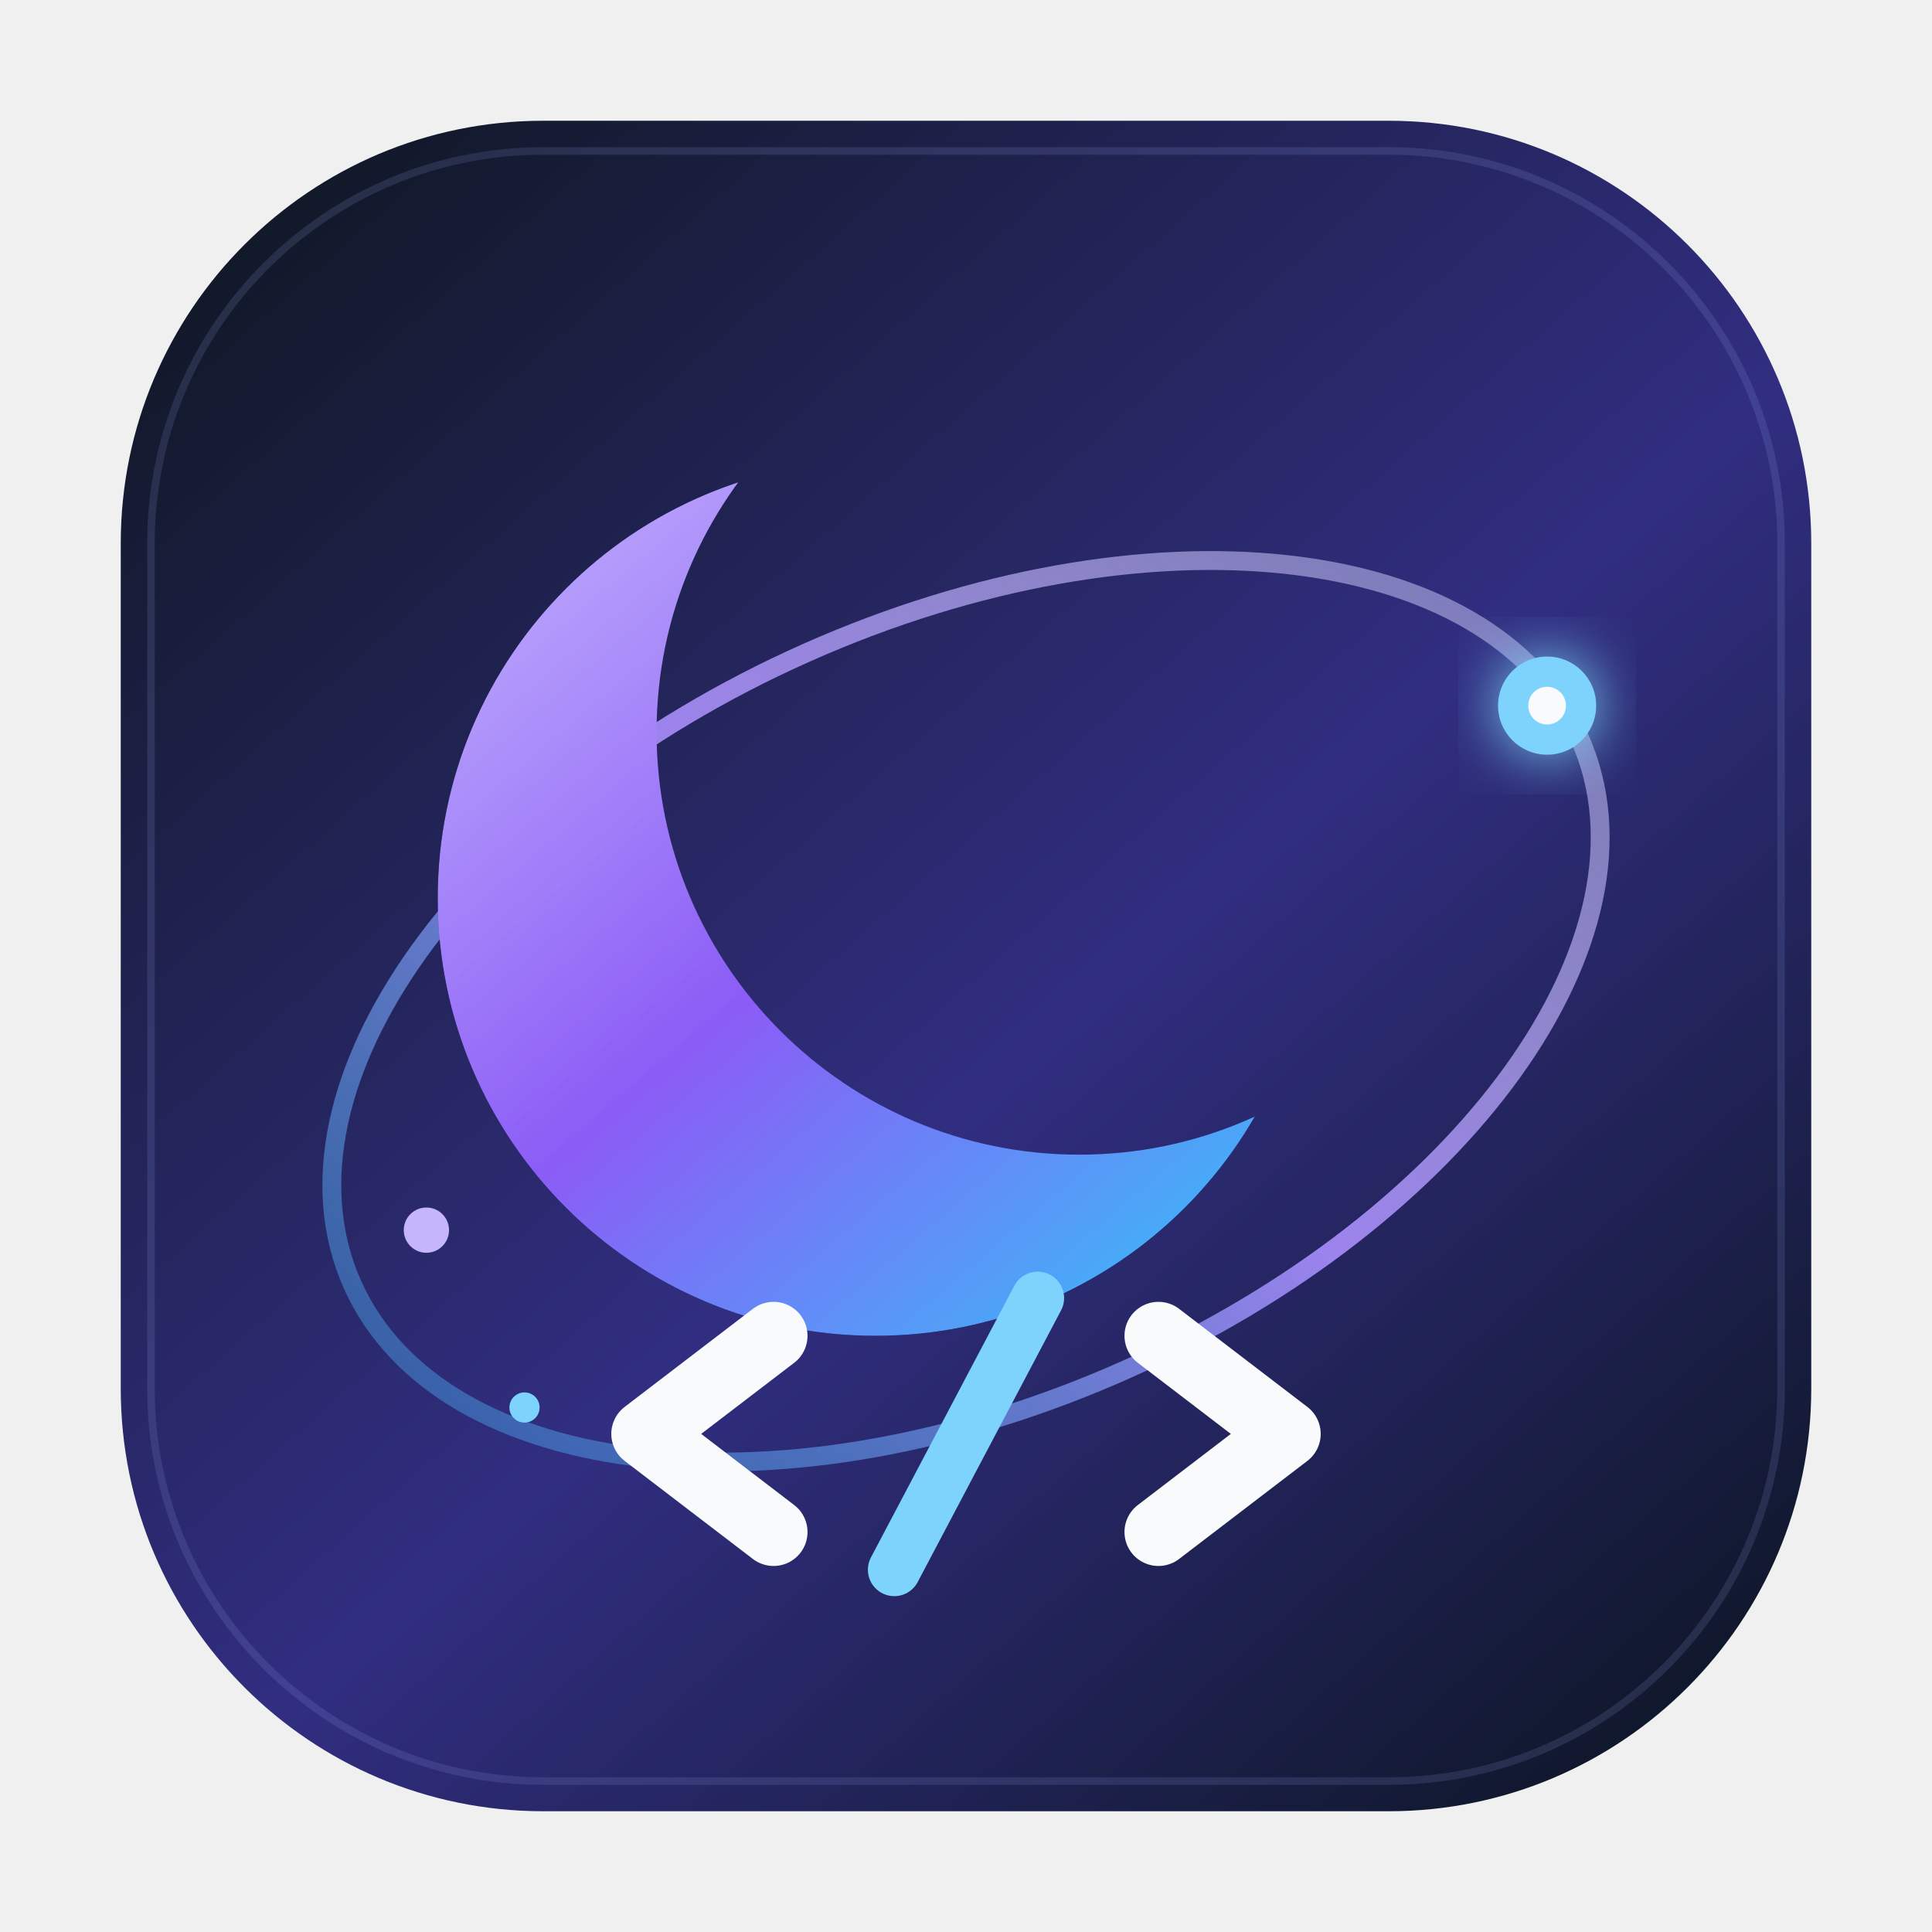
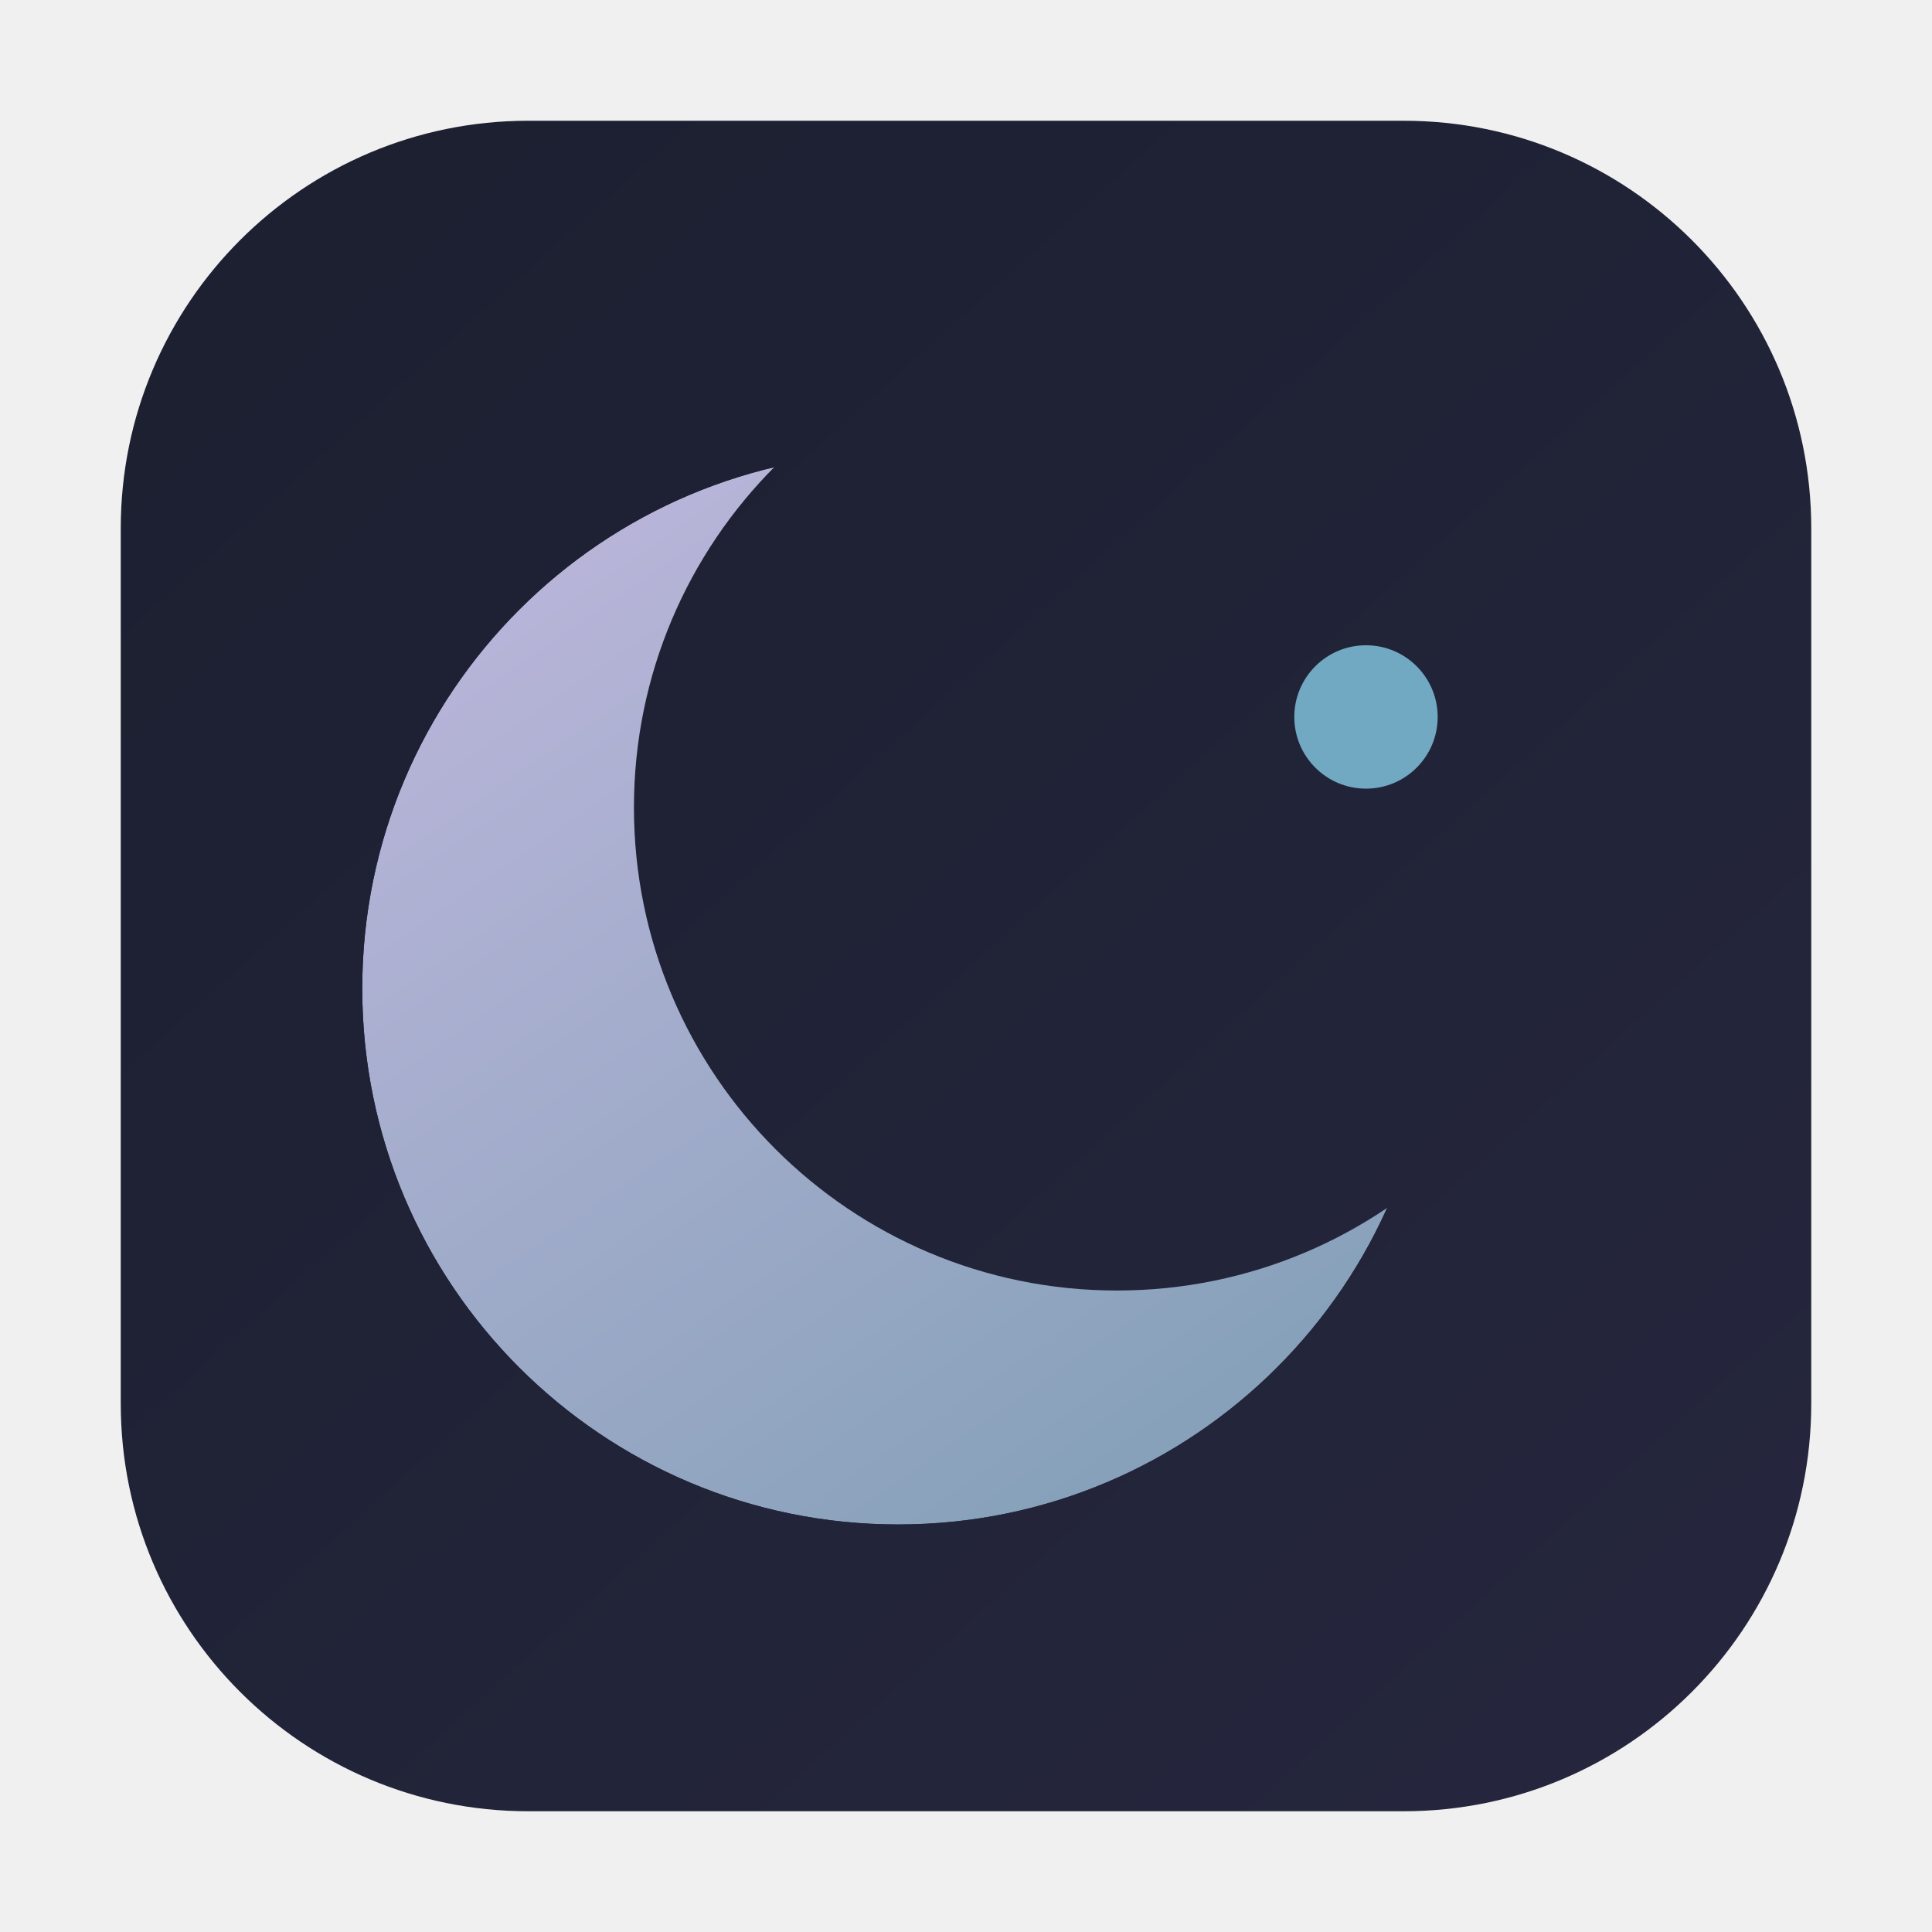
<svg xmlns="http://www.w3.org/2000/svg" viewBox="0 0 512 512" role="img" aria-labelledby="title description">
  <defs>
-     <linearGradient id="background" x1="72" y1="48" x2="440" y2="464" gradientUnits="userSpaceOnUse">
-       <stop offset="0" stop-color="#111827" />
-       <stop offset="0.55" stop-color="#312e81" />
-       <stop offset="1" stop-color="#0f172a" />
+     <linearGradient id="background" x1="84" y1="64" x2="430" y2="448" gradientUnits="userSpaceOnUse">
+       <stop offset="0" stop-color="#1c2031" />
+       <stop offset="1" stop-color="#25263d" />
    </linearGradient>
-     <linearGradient id="moon" x1="126" y1="116" x2="326" y2="350" gradientUnits="userSpaceOnUse">
-       <stop offset="0" stop-color="#c4b5fd" />
-       <stop offset="0.52" stop-color="#8b5cf6" />
-       <stop offset="1" stop-color="#38bdf8" />
+     <linearGradient id="crescent" x1="140" y1="128" x2="330" y2="404" gradientUnits="userSpaceOnUse">
+       <stop offset="0" stop-color="#bbb6db" />
+       <stop offset="1" stop-color="#829fb7" />
    </linearGradient>
-     <linearGradient id="orbit" x1="76" y1="372" x2="454" y2="166" gradientUnits="userSpaceOnUse">
-       <stop offset="0" stop-color="#38bdf8" stop-opacity="0.28" />
-       <stop offset="0.5" stop-color="#a78bfa" stop-opacity="0.92" />
-       <stop offset="1" stop-color="#e0e7ff" stop-opacity="0.34" />
-     </linearGradient>
-     <filter id="softGlow" x="-40%" y="-40%" width="180%" height="180%">
-       <feGaussianBlur stdDeviation="8" result="blur" />
-       <feMerge>
-         <feMergeNode in="blur" />
-         <feMergeNode in="SourceGraphic" />
-       </feMerge>
-     </filter>
    <mask id="crescentMask">
      <rect width="512" height="512" fill="black" />
-       <circle cx="232" cy="238" r="116" fill="white" />
-       <circle cx="286" cy="194" r="112" fill="black" />
+       <circle cx="238" cy="262" r="142" fill="white" />
+       <circle cx="296" cy="214" r="128" fill="black" />
    </mask>
  </defs>
-   <rect x="32" y="32" width="448" height="448" rx="112" fill="url(#background)" />
-   <rect x="40" y="40" width="432" height="432" rx="104" fill="none" stroke="#a5b4fc" stroke-opacity="0.14" stroke-width="2" />
-   <ellipse cx="256" cy="268" rx="178" ry="104" transform="rotate(-24 256 268)" fill="none" stroke="url(#orbit)" stroke-width="5" stroke-linecap="round" />
-   <circle cx="410" cy="187" r="13" fill="#7dd3fc" filter="url(#softGlow)" />
-   <circle cx="410" cy="187" r="5" fill="#f8fafc" />
-   <circle cx="232" cy="238" r="116" fill="url(#moon)" mask="url(#crescentMask)" filter="url(#softGlow)" />
-   <g fill="none" stroke="#f8fafc" stroke-width="18" stroke-linecap="round" stroke-linejoin="round">
-     <path d="M205 354l-34 26 34 26" />
-     <path d="M307 354l34 26-34 26" />
-   </g>
-   <path d="M275 344l-38 72" stroke="#7dd3fc" stroke-width="14" stroke-linecap="round" />
-   <circle cx="113" cy="326" r="6" fill="#c4b5fd" />
-   <circle cx="139" cy="373" r="4" fill="#7dd3fc" />
+   <rect x="32" y="32" width="448" height="448" rx="108" fill="url(#background)" />
+   <circle cx="238" cy="262" r="142" fill="url(#crescent)" mask="url(#crescentMask)" />
+   <circle cx="362" cy="190" r="19" fill="#71a8c2" />
</svg>
